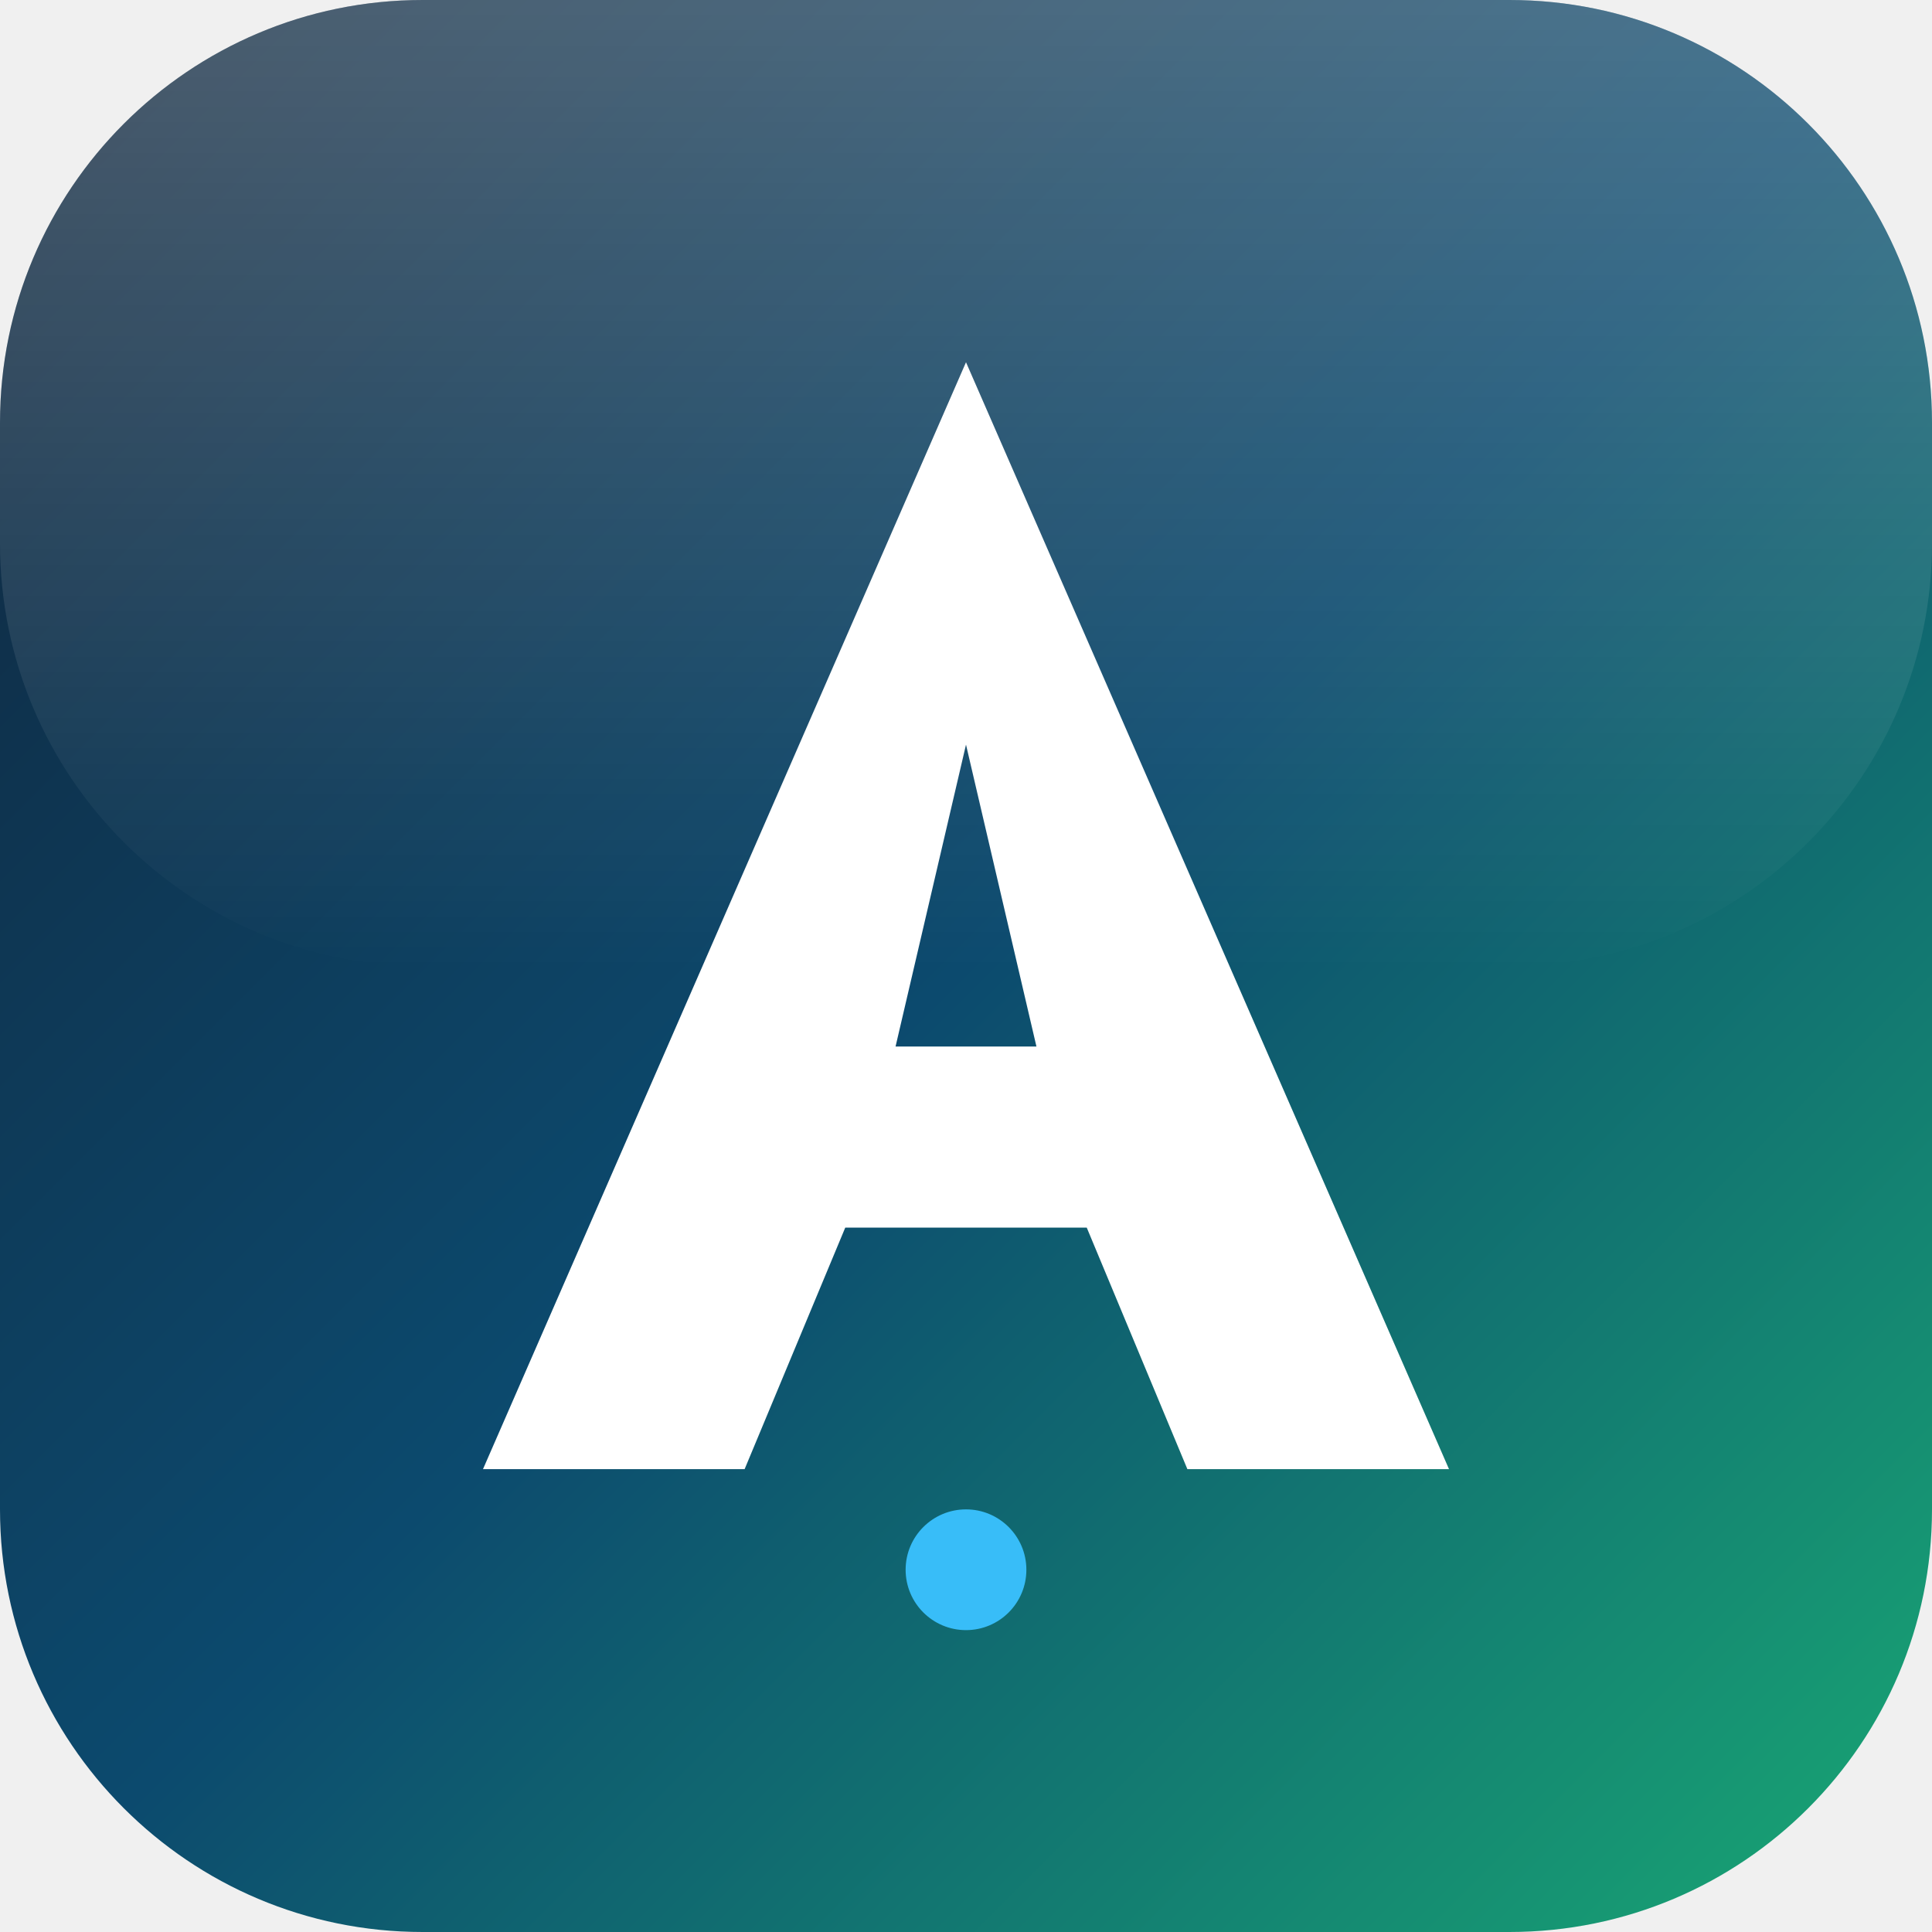
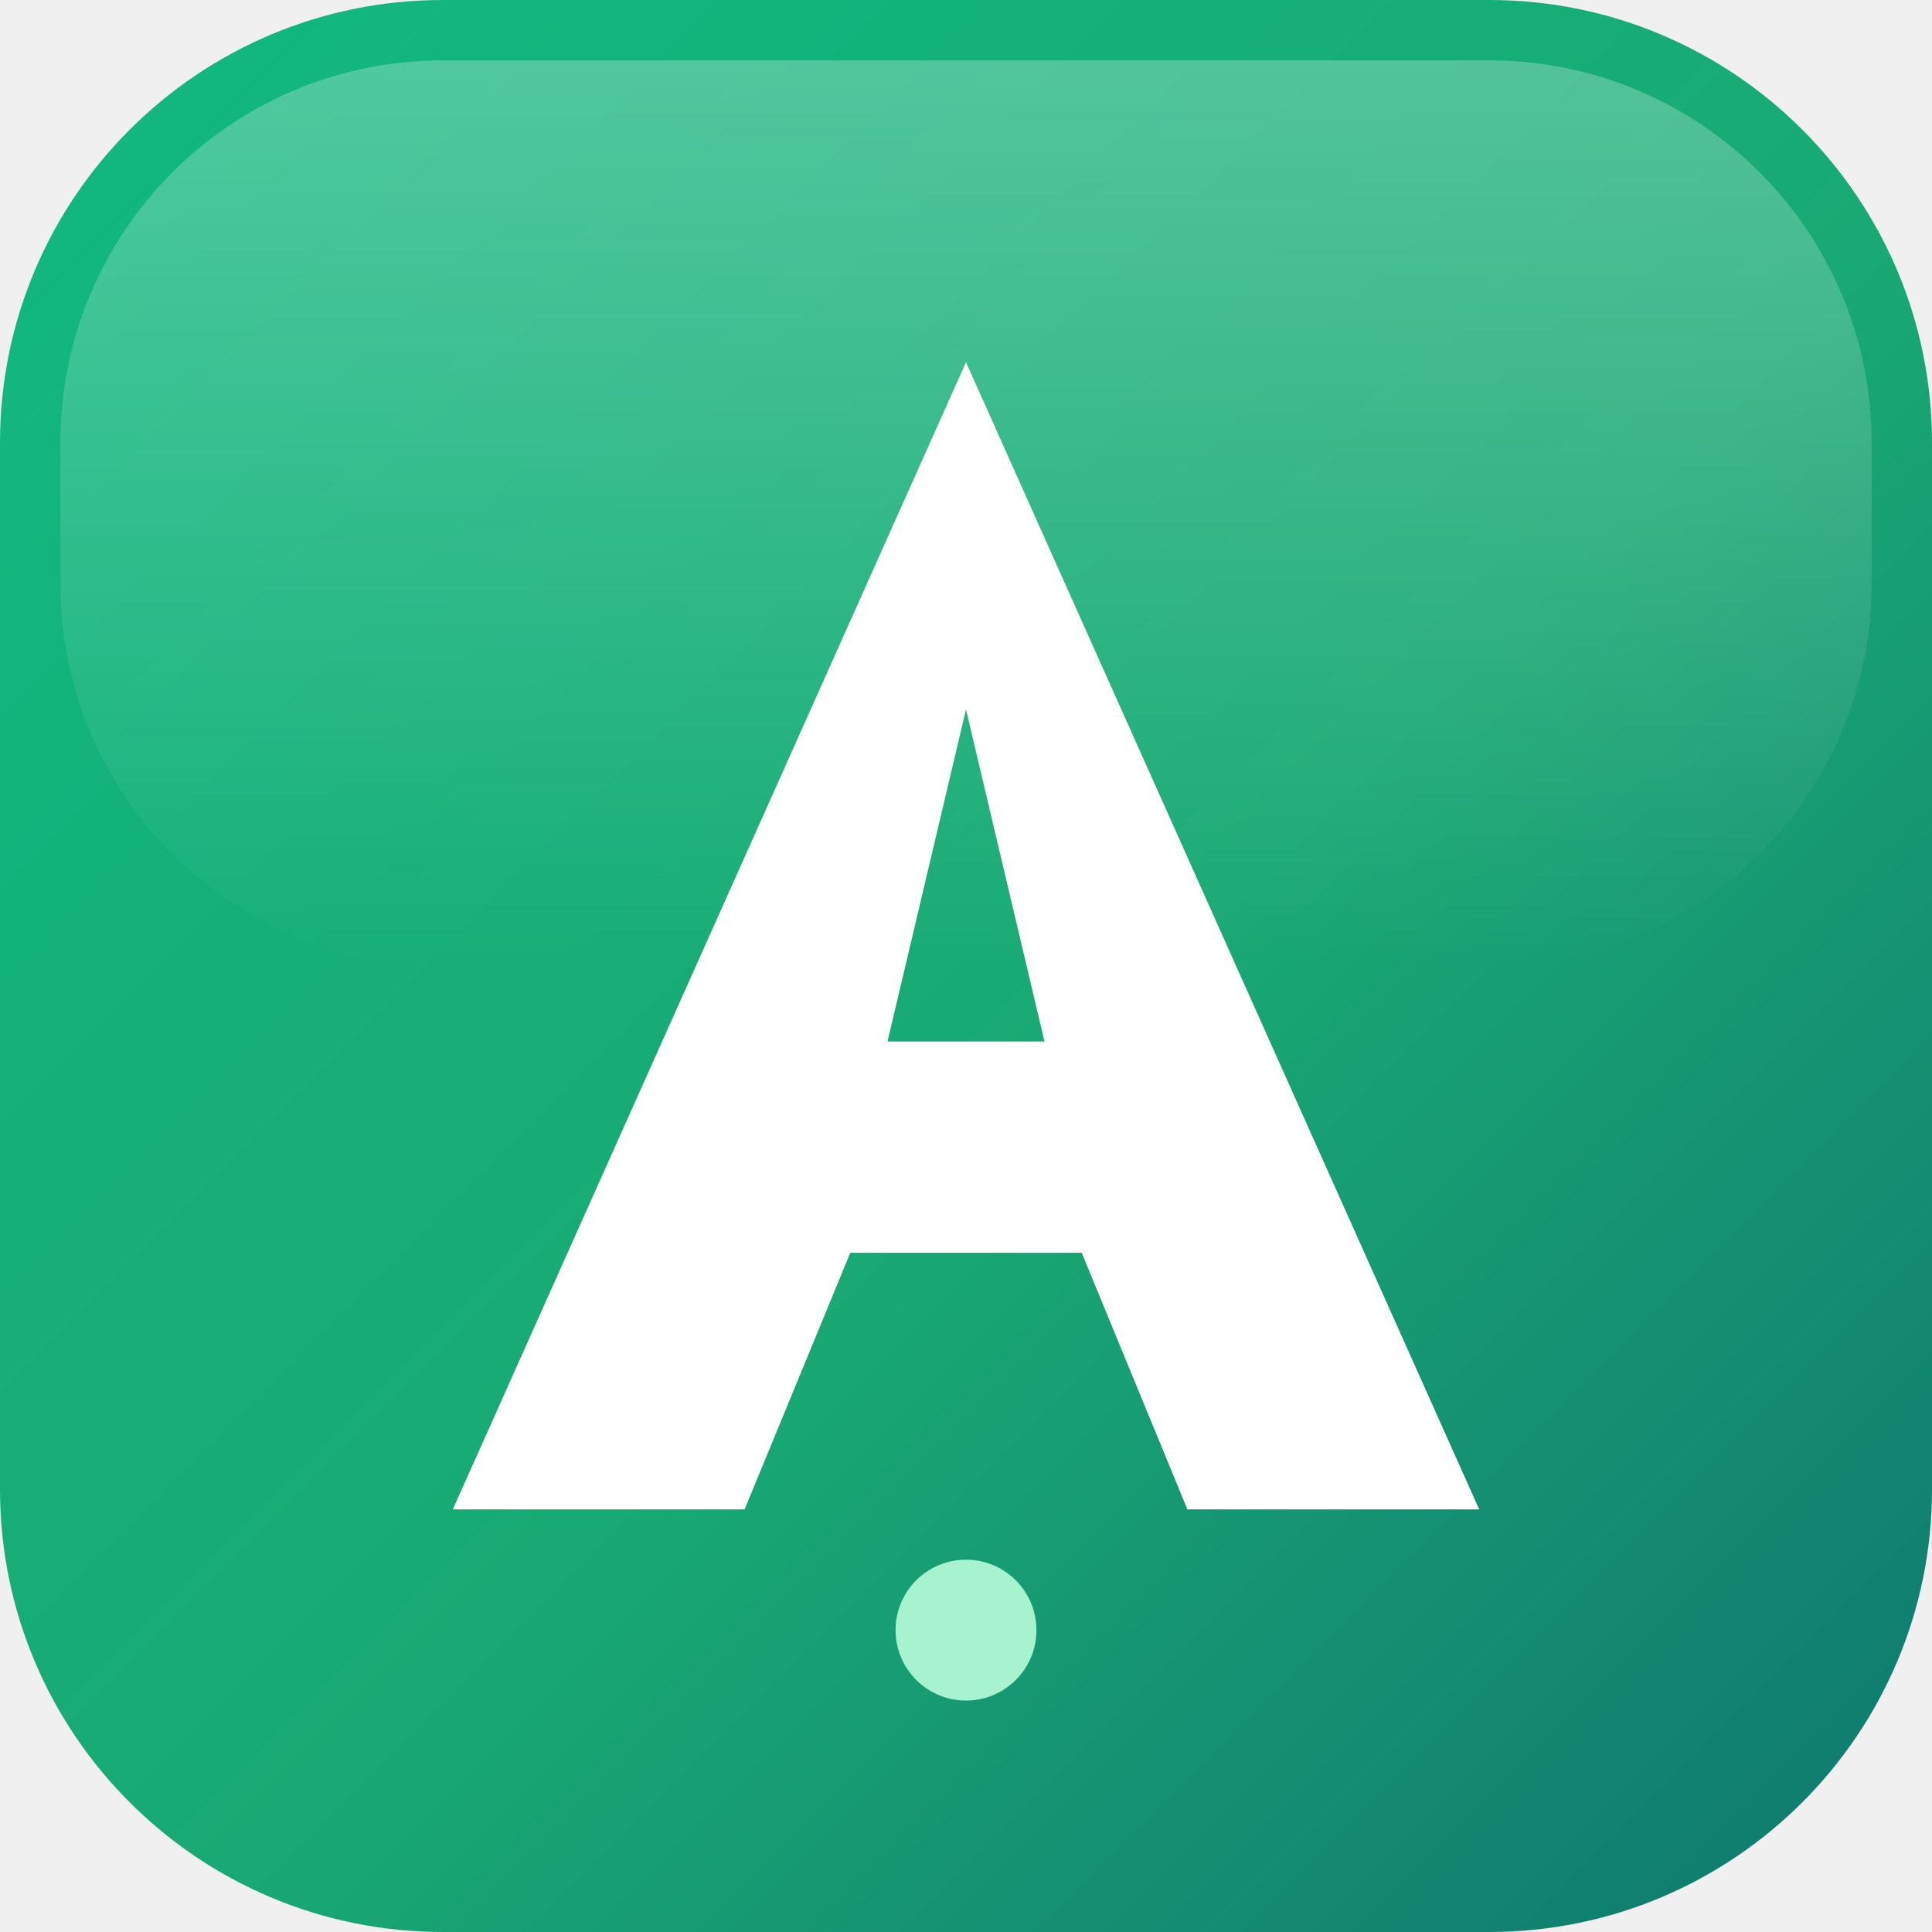
<svg xmlns="http://www.w3.org/2000/svg" viewBox="0 0 192 192" width="192" height="192">
  <defs>
-     <linearGradient id="bg" x1="0%" y1="0%" x2="100%" y2="100%">
-       <stop offset="0%" stop-color="#10243A" />
-       <stop offset="50%" stop-color="#0c4a6e" />
-       <stop offset="100%" stop-color="#19A974" />
+     <linearGradient id="ap-bg" x1="0%" y1="0%" x2="100%" y2="100%">
+       <stop offset="0%" stop-color="#10b981" />
+       <stop offset="55%" stop-color="#19A974" />
+       <stop offset="100%" stop-color="#0f766e" />
    </linearGradient>
-     <linearGradient id="shine" x1="0%" y1="0%" x2="0%" y2="100%">
-       <stop offset="0%" stop-color="#ffffff" stop-opacity="0.25" />
+     <linearGradient id="ap-shine" x1="0%" y1="0%" x2="0%" y2="100%">
+       <stop offset="0%" stop-color="#ffffff" stop-opacity="0.26" />
      <stop offset="100%" stop-color="#ffffff" stop-opacity="0" />
    </linearGradient>
  </defs>
-   <rect width="192" height="192" rx="42" fill="url(#bg)" />
-   <rect width="192" height="96" rx="42" fill="url(#shine)" />
-   <g fill="#ffffff">
-     <path d="M96 36 L144 146 L118 146 L108 122 L84 122 L74 146 L48 146 Z M96 74 L89 104 L103 104 Z" />
-     <circle cx="96" cy="156" r="6" fill="#38bdf8" />
-   </g>
+   <rect width="192" height="192" rx="44" fill="url(#ap-bg)" />
+   <rect x="6" y="6" width="180" height="90" rx="38" fill="url(#ap-shine)" />
+   <path d="M96 36 L147 150 L118 150 L107.5 124.5 L84.5 124.5 L74 150 L45 150 Z M96 70.5 L88.2 103.5 L103.8 103.5 Z" fill="#ffffff" />
+   <circle cx="96" cy="162" r="7" fill="#a7f3d0" />
</svg>
